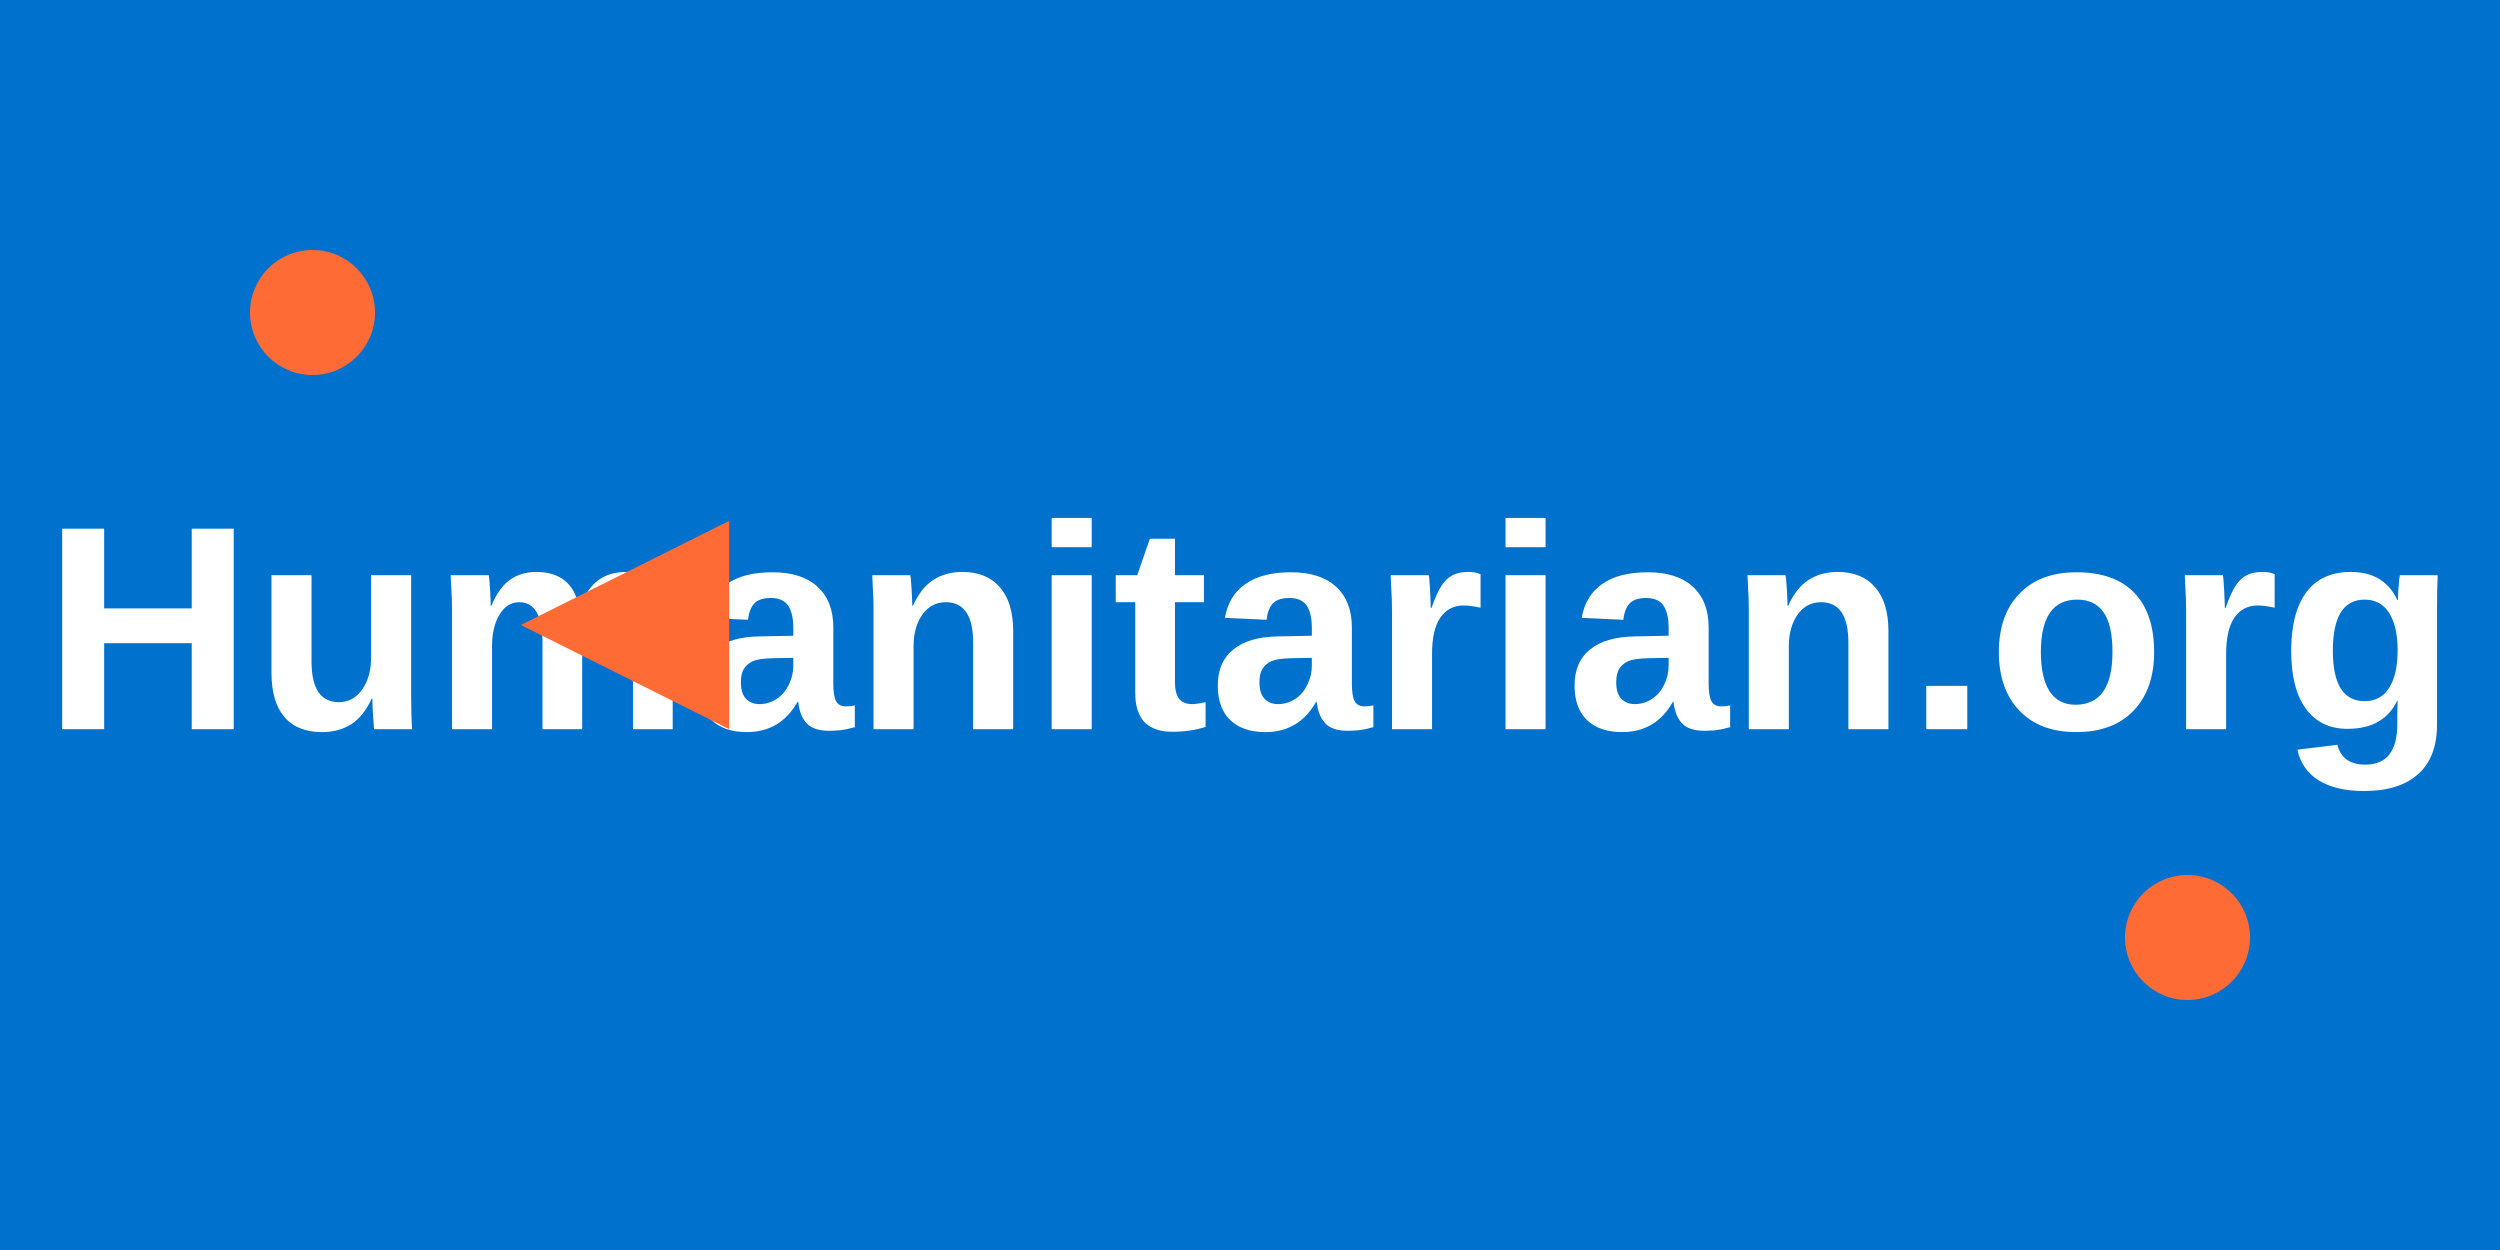
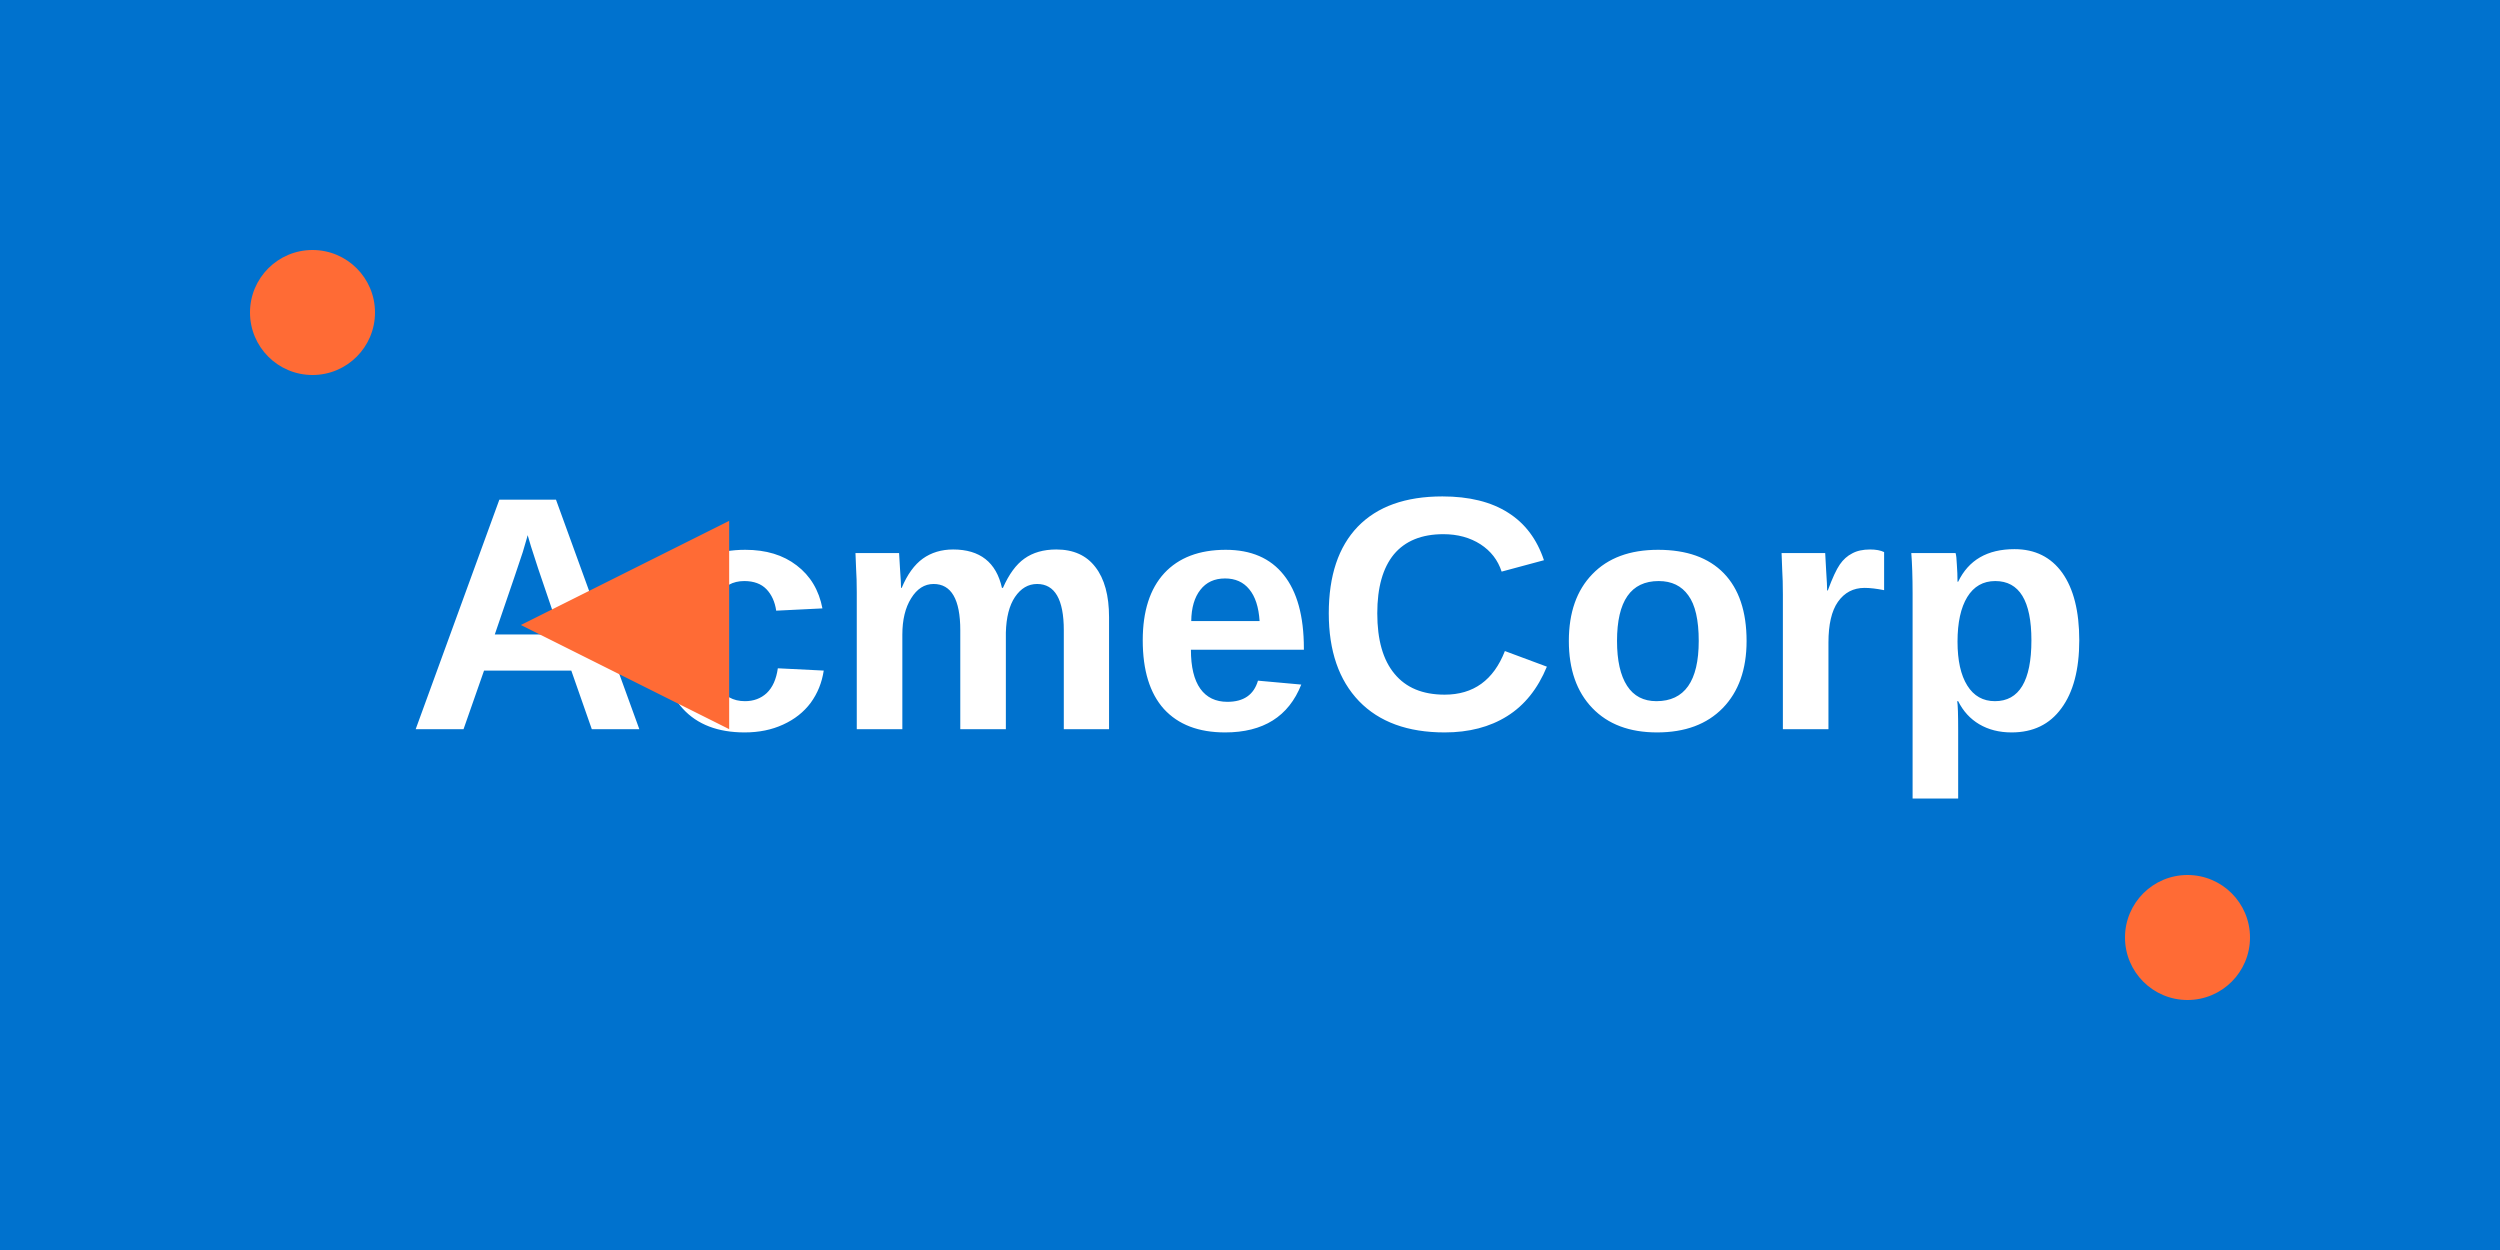
<svg xmlns="http://www.w3.org/2000/svg" width="120" height="60" viewBox="0 0 120 60">
  <rect width="120" height="60" fill="#0072CE" />
-   <text x="60" y="35" font-family="Arial, sans-serif" font-size="14" font-weight="bold" fill="white" text-anchor="middle">Humanitarian.org</text>
+   <text x="60" y="35" font-family="Arial, sans-serif" font-size="16" font-weight="bold" fill="white" text-anchor="middle">AcmeCorp</text>
  <circle cx="15" cy="15" r="3" fill="#FF6B35" />
  <circle cx="105" cy="45" r="3" fill="#FF6B35" />
  <path d="M25 30 L35 25 L35 35 Z" fill="#FF6B35" />
</svg>
